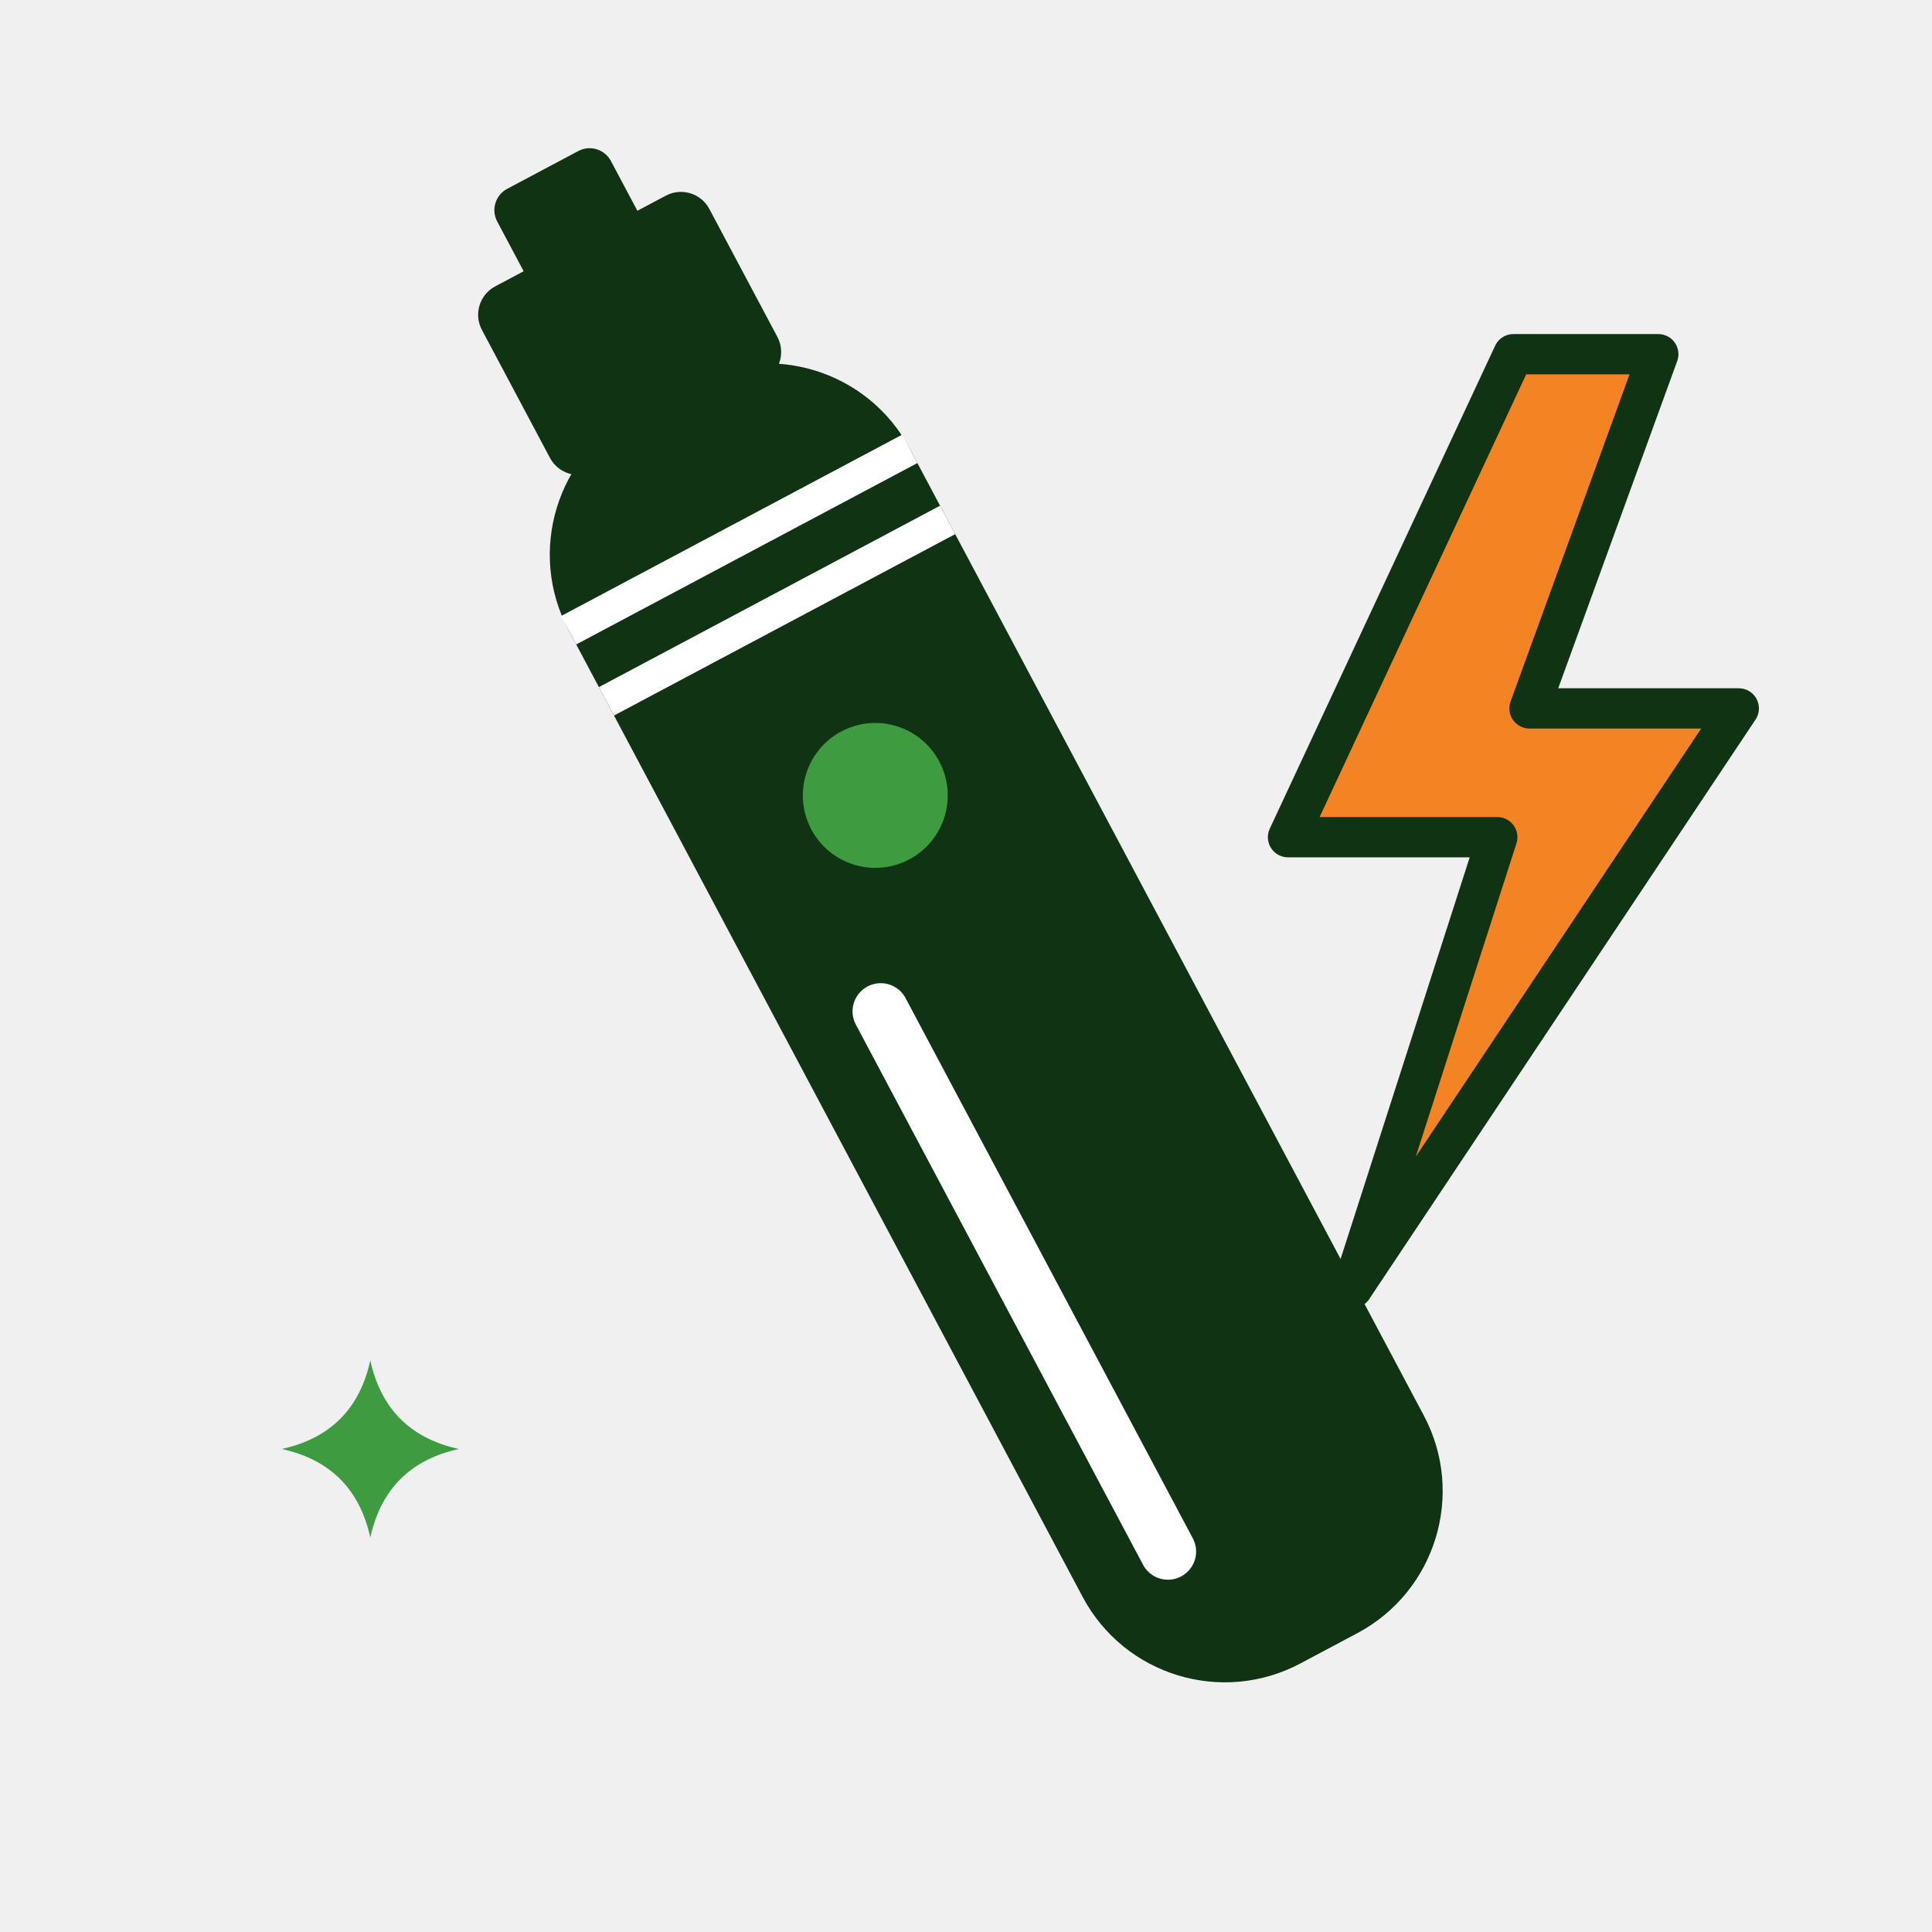
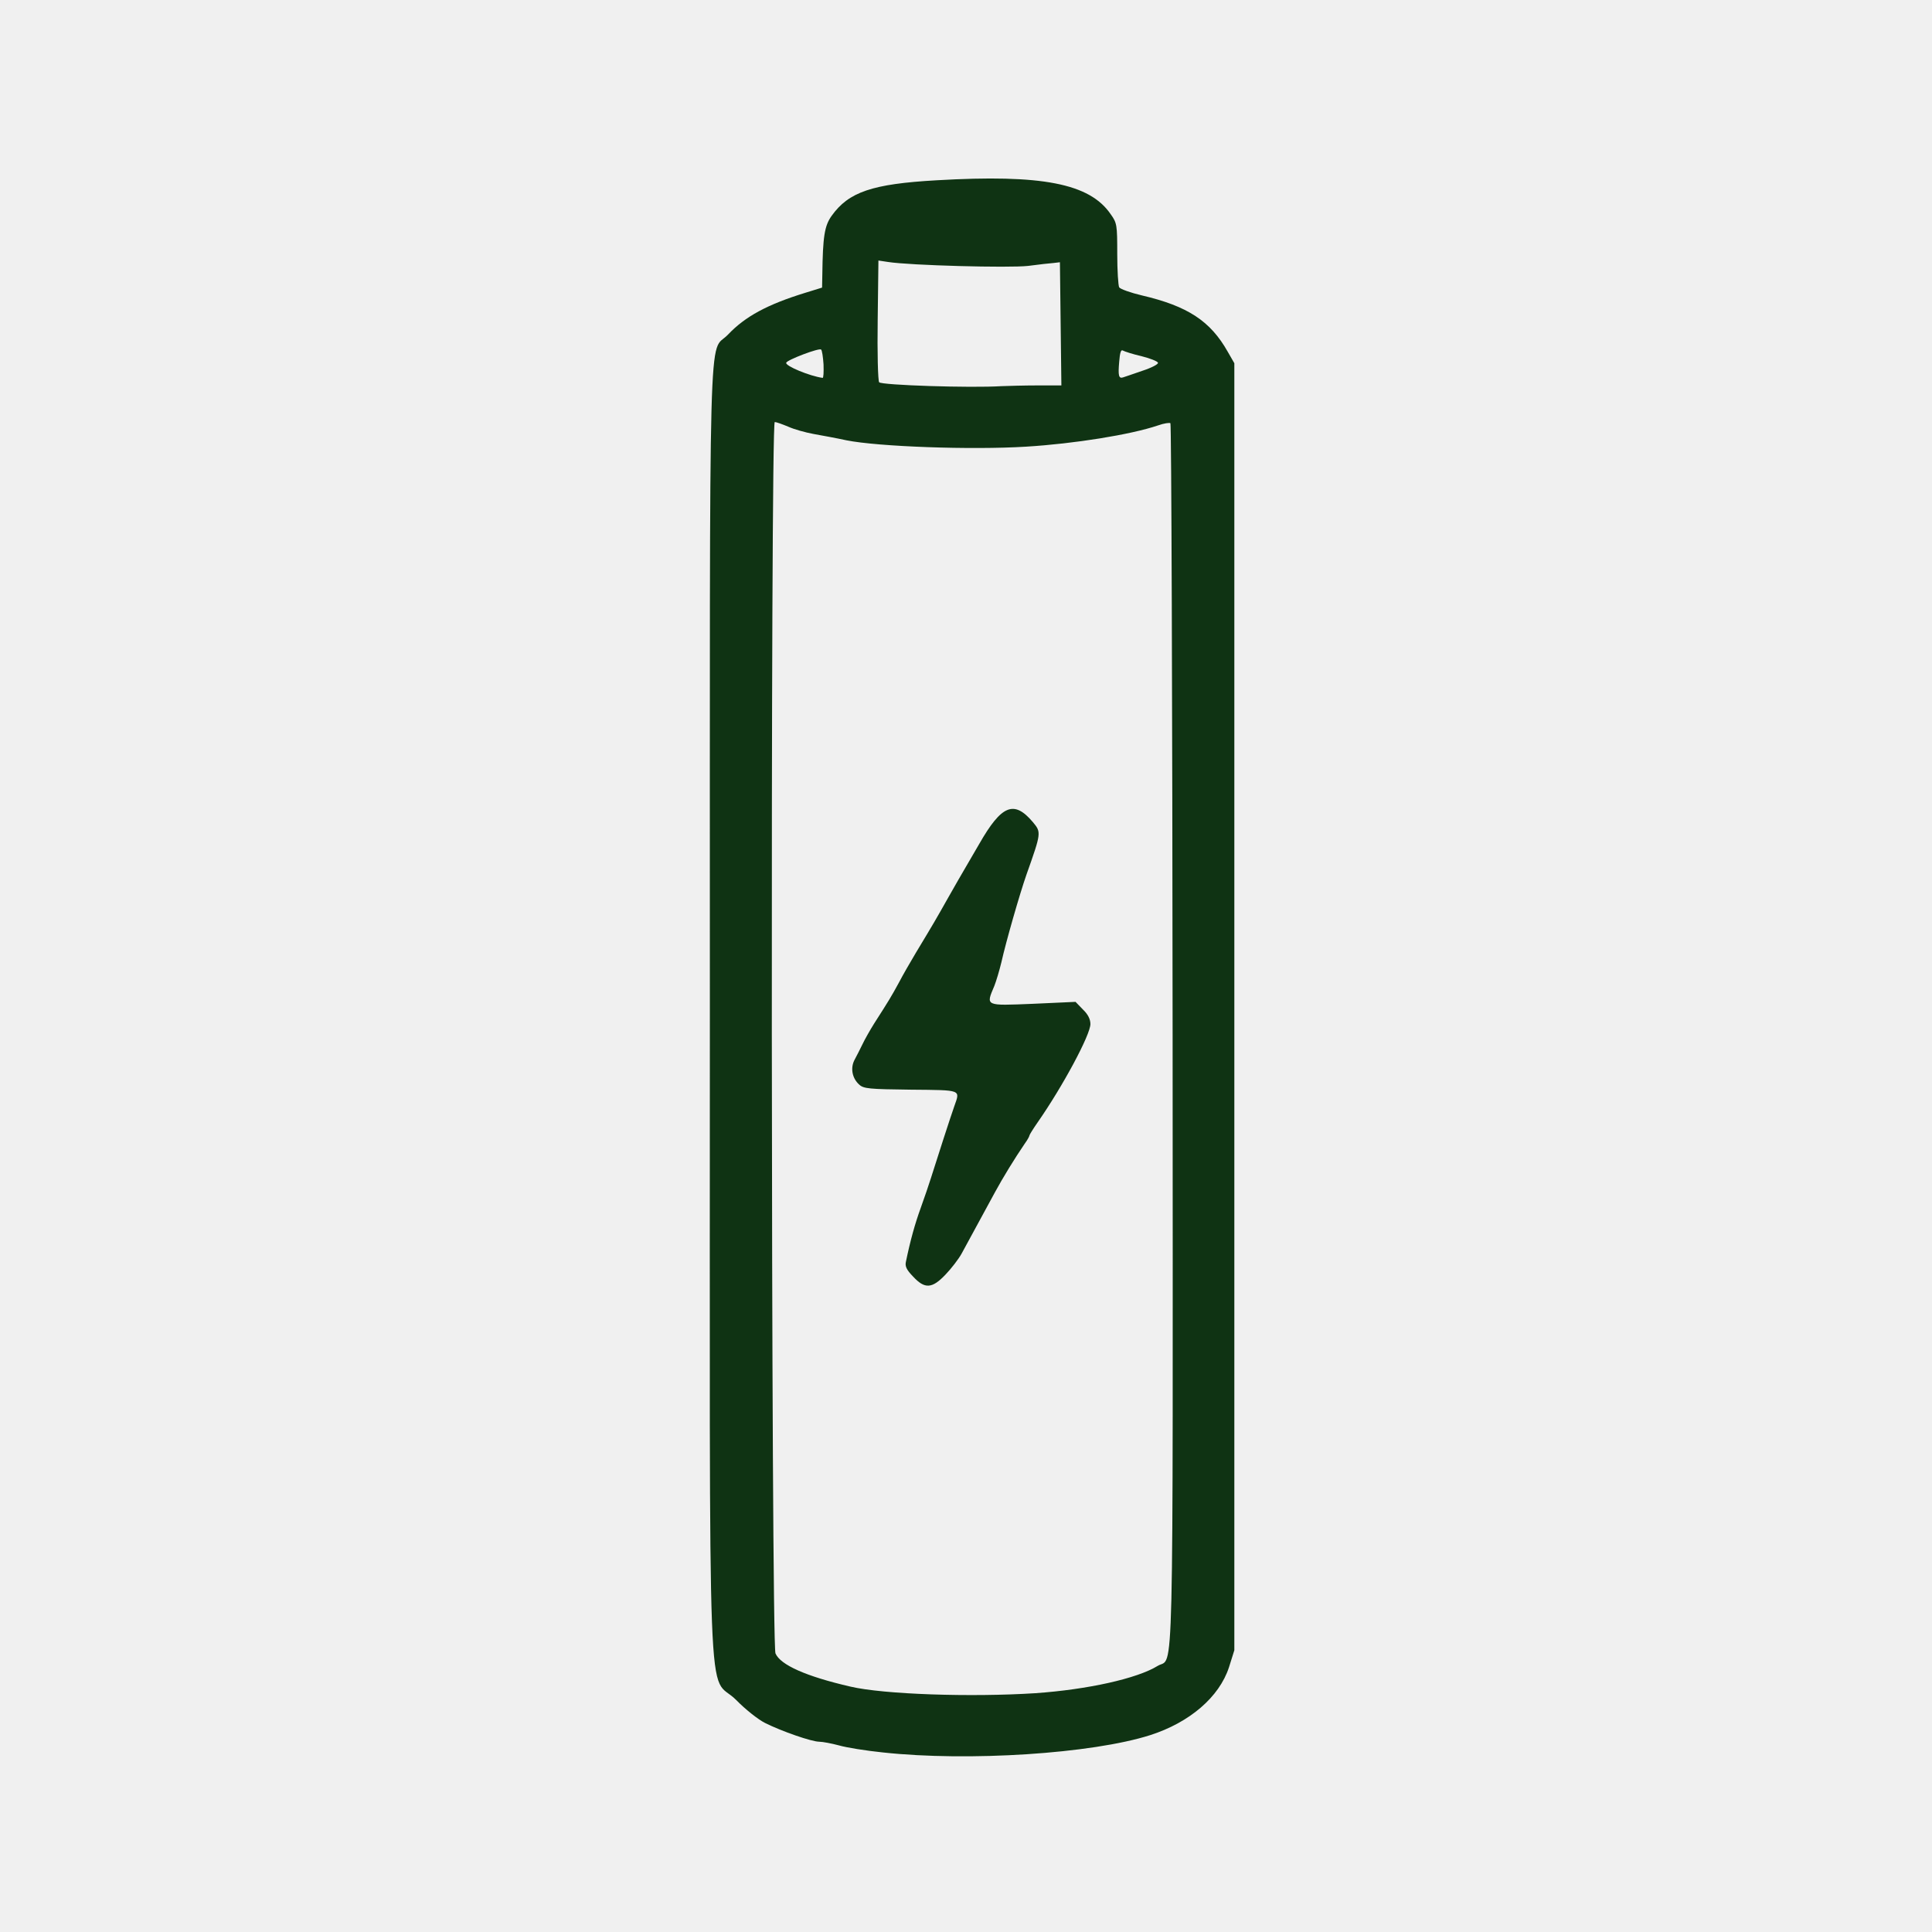
- <svg xmlns="http://www.w3.org/2000/svg" viewBox="0 0 240 240">
-   <g transform="rotate(-28 120 120)" fill="#0F3313">
-     <rect x="96" y="40" width="48" height="176" rx="20" />
-     <rect x="104" y="18" width="32" height="26" rx="4" />
-     <rect x="112" y="8" width="16" height="14" rx="3" />
-   </g>
-   <g transform="rotate(-28 120 120)">
-     <circle cx="120" cy="96" r="9" fill="#3E9B3F" />
-     <path d="M108 120 L108 196" fill="none" stroke="#FFFFFF" stroke-width="7" stroke-linecap="round" stroke-linejoin="round" />
-     <path d="M96 60 L144 60" stroke="#FFFFFF" stroke-width="4" />
-     <path d="M96 70 L144 70" stroke="#FFFFFF" stroke-width="4" />
-   </g>
-   <path d="M188 44 L160 104 L186 104 L168 160 L216 88 L190 88 L206 44 Z" fill="#F38323" stroke="#0F3313" stroke-width="5" stroke-linejoin="round" />
-   <path d="M46 169 Q47.98 178.02 57 180 Q47.98 181.98 46 191 Q44.02 181.98 35 180 Q44.02 178.02 46 169Z" fill="#3E9B3F" />
+ <svg xmlns="http://www.w3.org/2000/svg" viewBox="0 0 792 792">
+   <path fill="#0F3313" fill-rule="evenodd" d="M362.0 718.4C355.1 717.7 347.0 716.4 343.9 715.5C340.9 714.7 337.2 714.0 335.9 714.0C332.7 714.0 320.4 709.7 313.6 706.3C310.8 704.9 305.5 700.7 301.8 696.9C289.7 684.7 291.0 718.0 291.0 414.1C291.0 119.7 290.3 145.7 298.4 137.2C305.5 129.7 314.6 124.8 330.2 120.0L337.0 117.9L337.1 112.7C337.3 96.9 338.0 92.6 340.9 88.5C347.9 78.7 357.5 75.4 384.0 73.9C427.1 71.4 446.7 75.2 455.3 87.8C457.9 91.4 458.0 92.2 458.0 104.1C458.0 110.9 458.4 117.1 458.8 117.8C459.3 118.5 463.4 120.0 468.1 121.1C486.9 125.5 496.2 131.6 503.3 144.2L506.0 148.9L506.0 412.7L506.0 676.5L503.8 683.5C499.8 695.7 487.7 706.1 471.5 711.3C447.7 718.9 397.0 722.2 362.0 718.4ZM424.5 694.1C445.9 692.6 466.2 688.1 474.6 682.9C481.3 678.8 480.8 700.2 480.7 424.3C480.6 286.7 480.2 173.9 479.8 173.5C479.5 173.2 477.2 173.5 474.7 174.4C463.5 178.2 440.3 181.9 420.7 183.1C398.2 184.5 360.0 183.1 347.0 180.5C342.9 179.6 336.8 178.5 333.5 177.9C330.2 177.3 325.5 176.0 323.1 174.9C320.7 173.9 318.2 173.0 317.6 173.0C315.8 173.0 316.1 673.4 317.9 677.8C319.9 682.5 330.4 687.2 348.6 691.4C362.2 694.6 398.1 695.8 424.5 694.1ZM374.3 523.3C371.6 520.5 370.9 519.1 371.4 517.1C373.2 508.4 375.1 501.6 377.5 495.0C379.0 490.9 380.8 485.5 381.6 483.0C383.6 476.6 389.9 457.1 391.2 453.5C393.6 446.6 394.6 446.9 373.4 446.7C356.3 446.5 354.0 446.3 352.2 444.6C349.3 442.0 348.5 437.7 350.4 434.3C351.2 432.8 352.7 429.9 353.6 428.0C354.5 426.1 356.7 422.2 358.4 419.5C364.3 410.3 365.4 408.5 368.5 402.8C370.1 399.7 373.3 394.2 375.5 390.5C382.8 378.4 383.5 377.2 388.8 367.8C391.7 362.7 394.5 357.8 395.0 357.0C395.5 356.2 398.4 351.2 401.4 346.0C410.6 329.9 415.7 327.9 423.4 337.0C426.9 341.2 426.9 341.3 420.8 358.5C418.0 366.5 412.4 386.0 410.5 394.5C409.7 397.8 408.4 402.2 407.6 404.2C404.1 412.5 403.7 412.3 423.4 411.5L440.9 410.7L443.9 413.8C446.0 415.8 447.0 417.8 447.0 419.8C447.0 424.2 435.7 445.3 425.3 460.2C423.5 462.8 422.0 465.2 422.0 465.5C422.0 465.8 421.2 467.3 420.1 468.8C416.0 474.8 411.1 482.8 407.9 488.7C401.5 500.5 396.5 509.7 394.2 513.9C393.0 516.1 390.0 520.0 387.6 522.5C382.1 528.3 379.1 528.5 374.3 523.3ZM425.3 158.0L435.1 158.0L434.8 132.8L434.5 107.5L432.0 107.8C430.6 107.9 425.9 108.4 421.5 109.0C413.6 109.9 373.0 108.8 364.1 107.4L360.1 106.8L359.8 131.1C359.6 144.5 359.9 156.1 360.4 156.7C361.2 157.9 398.1 159.1 410.5 158.3C413.2 158.2 419.9 158.0 425.3 158.0ZM337.6 149.4C337.4 146.4 337.0 143.6 336.6 143.3C335.9 142.5 322.7 147.5 322.3 148.7C321.8 150.0 332.0 154.2 337.2 154.9C337.6 155.0 337.7 152.5 337.6 149.4ZM468.3 152.0C472.0 150.8 474.9 149.3 474.7 148.7C474.5 148.1 471.5 146.9 467.9 146.0C464.4 145.2 461.0 144.1 460.3 143.7C459.5 143.2 459.1 144.6 458.8 148.3C458.3 154.0 458.6 155.3 460.4 154.7C461.0 154.5 464.6 153.3 468.3 152.0Z" />
</svg>
